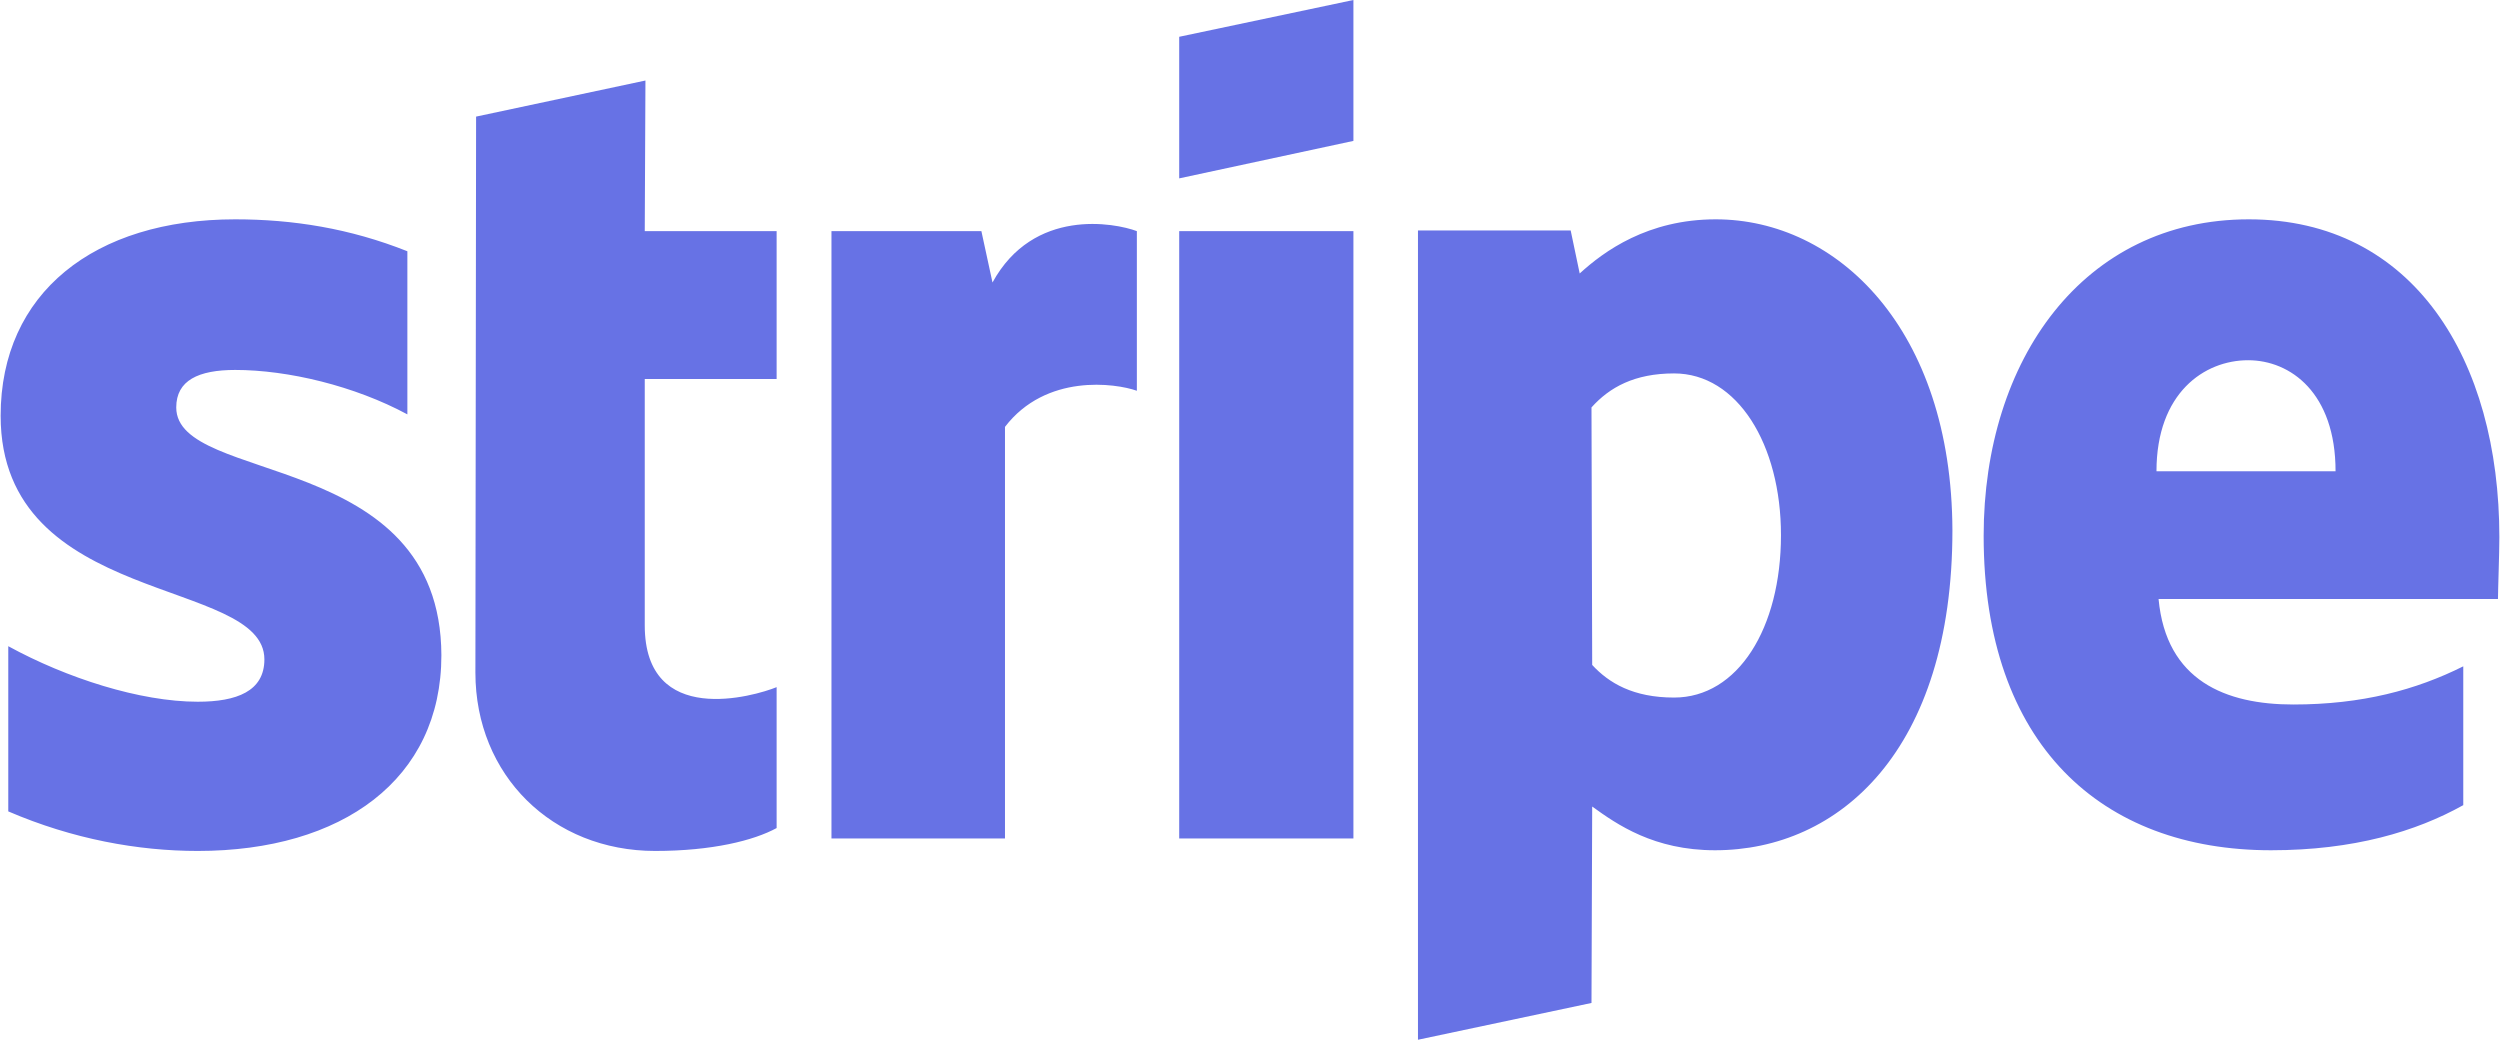
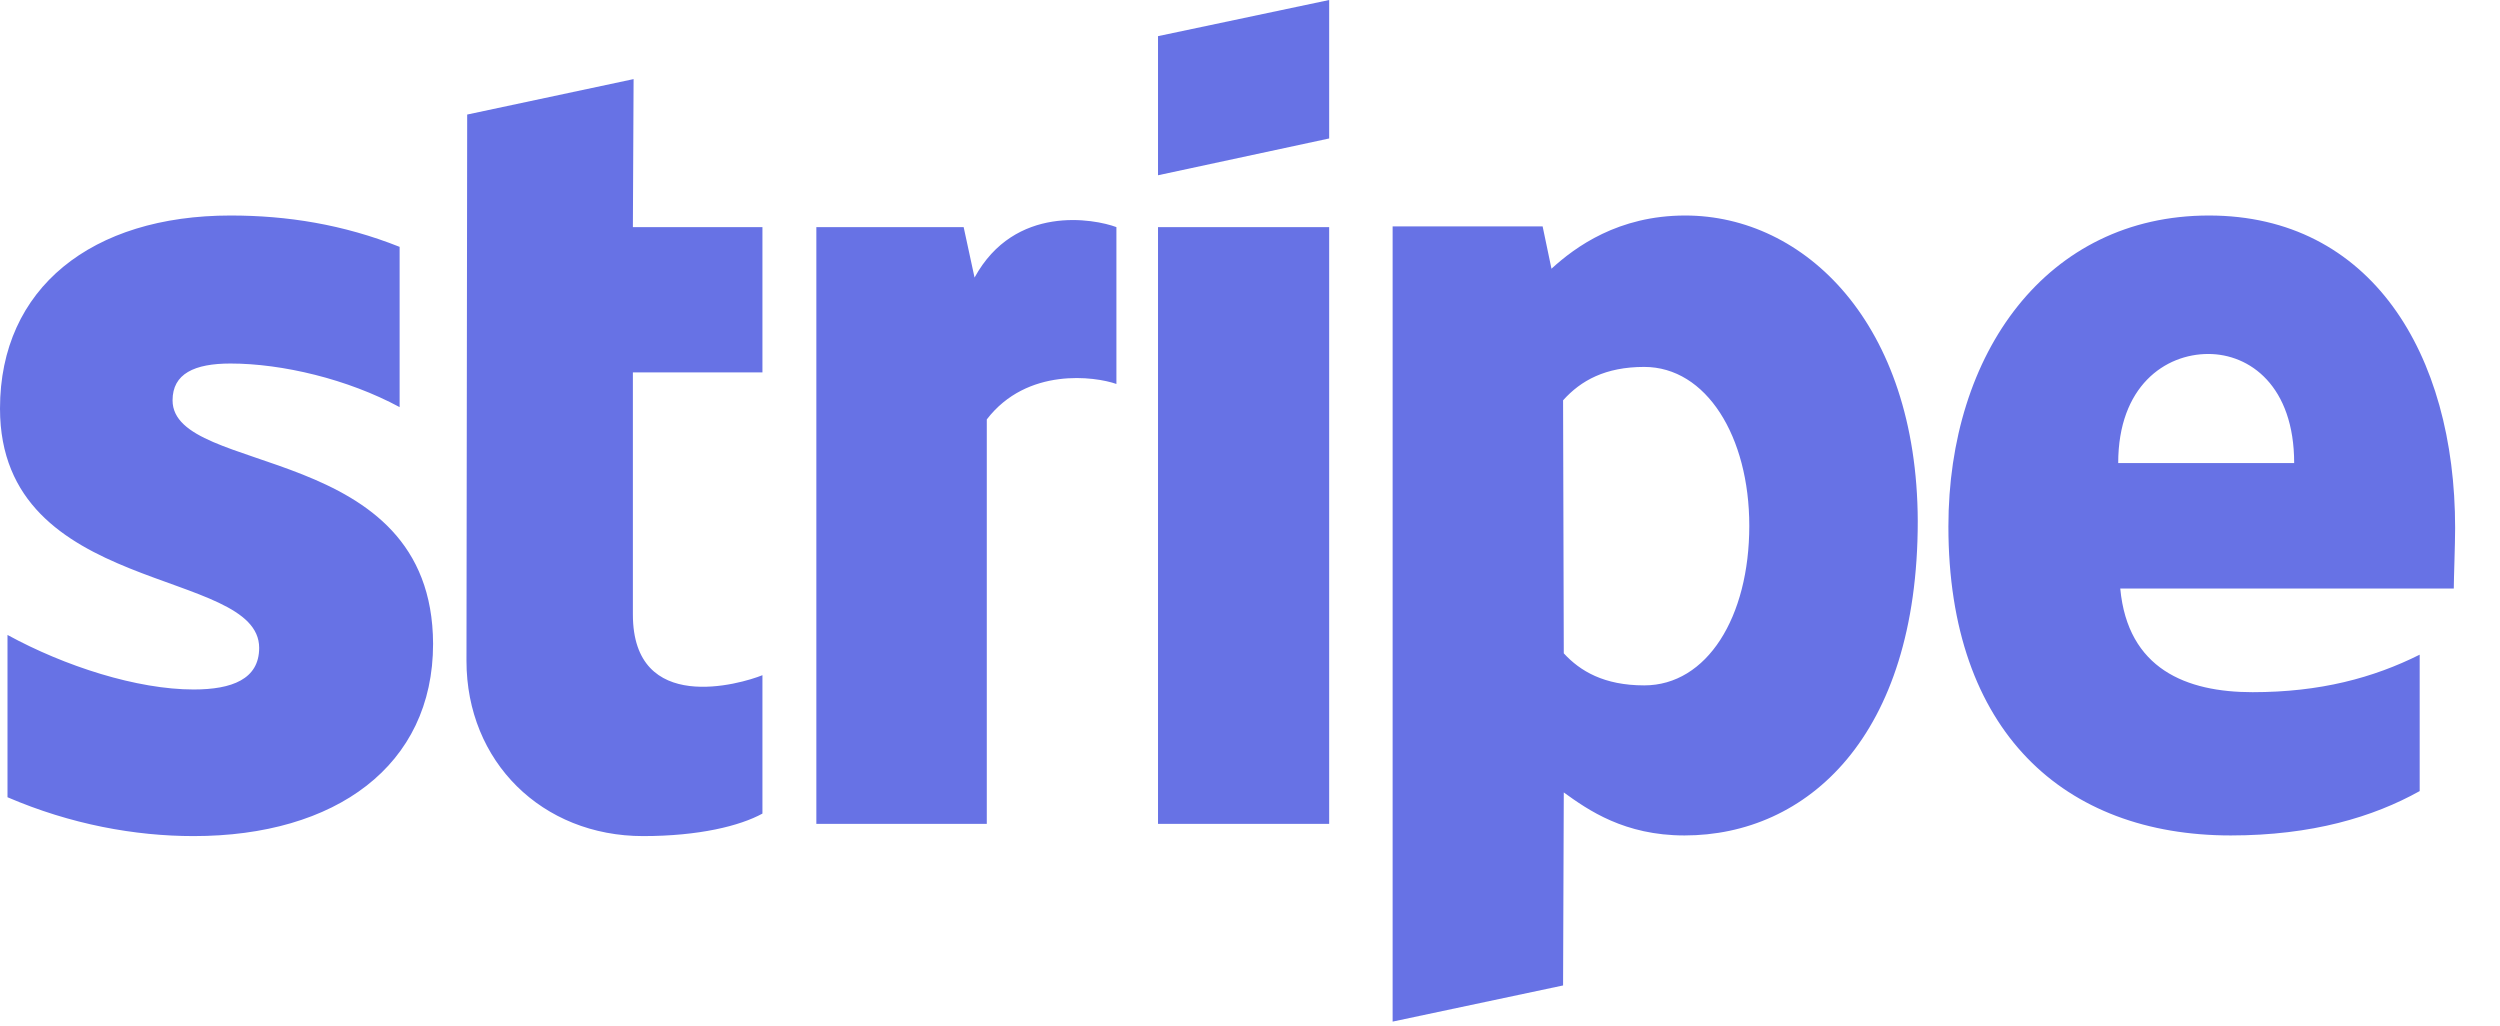
- <svg xmlns="http://www.w3.org/2000/svg" width="38.3" height="16" viewBox="0 0 512 214" version="1.1" preserveAspectRatio="xMidYMid">
-   <g>
-     <path d="M35.982,83.484 C35.982,77.938 40.533,75.804 48.071,75.804 C58.88,75.804 72.533,79.076 83.342,84.907 L83.342,51.484 C71.538,46.791 59.876,44.942 48.071,44.942 C19.2,44.942 0,60.018 0,85.191 C0,124.444 54.044,118.187 54.044,135.111 C54.044,141.653 48.356,143.787 40.391,143.787 C28.587,143.787 13.511,138.951 1.564,132.409 L1.564,166.258 C14.791,171.947 28.16,174.364 40.391,174.364 C69.973,174.364 90.311,159.716 90.311,134.258 C90.169,91.876 35.982,99.413 35.982,83.484 Z M132.124,16.498 L97.422,23.893 L97.28,137.813 C97.28,158.862 113.067,174.364 134.116,174.364 C145.778,174.364 154.311,172.231 159.004,169.671 L159.004,140.8 C154.453,142.649 131.982,149.191 131.982,128.142 L131.982,77.653 L159.004,77.653 L159.004,47.36 L131.982,47.36 L132.124,16.498 Z M203.236,57.884 L200.96,47.36 L170.24,47.36 L170.24,171.804 L205.796,171.804 L205.796,87.467 C214.187,76.516 228.409,78.507 232.818,80.071 L232.818,47.36 C228.267,45.653 211.627,42.524 203.236,57.884 Z M241.493,47.36 L277.191,47.36 L277.191,171.804 L241.493,171.804 L241.493,47.36 Z M241.493,36.551 L277.191,28.871 L277.191,0 L241.493,7.538 L241.493,36.551 Z M351.431,44.942 C337.493,44.942 328.533,51.484 323.556,56.036 L321.707,47.218 L290.418,47.218 L290.418,213.049 L325.973,205.511 L326.116,165.262 C331.236,168.96 338.773,174.222 351.289,174.222 C376.747,174.222 399.929,153.742 399.929,108.658 C399.787,67.413 376.32,44.942 351.431,44.942 Z M342.898,142.933 C334.507,142.933 329.529,139.947 326.116,136.249 L325.973,83.484 C329.671,79.36 334.791,76.516 342.898,76.516 C355.84,76.516 364.8,91.022 364.8,109.653 C364.8,128.711 355.982,142.933 342.898,142.933 Z M512,110.08 C512,73.671 494.364,44.942 460.658,44.942 C426.809,44.942 406.329,73.671 406.329,109.796 C406.329,152.604 430.507,174.222 465.209,174.222 C482.133,174.222 494.933,170.382 504.604,164.978 L504.604,136.533 C494.933,141.369 483.84,144.356 469.76,144.356 C455.964,144.356 443.733,139.52 442.169,122.738 L511.716,122.738 C511.716,120.889 512,113.493 512,110.08 Z M441.742,96.569 C441.742,80.498 451.556,73.813 460.516,73.813 C469.191,73.813 478.436,80.498 478.436,96.569 L441.742,96.569 L441.742,96.569 Z" fill="#6772E5" />
-   </g>
+ <svg xmlns="http://www.w3.org/2000/svg" viewBox="0 0 39 16" version="1.1">
+   <path d="M2.692,6.245 C2.692,5.83 3.032,5.671 3.596,5.671 C4.404,5.671 5.426,5.915 6.234,6.351 L6.234,3.851 C5.351,3.5 4.479,3.362 3.596,3.362 C1.436,3.362 0,4.49 0,6.373 C0,9.309 4.043,8.841 4.043,10.107 C4.043,10.596 3.617,10.756 3.021,10.756 C2.138,10.756 1.011,10.394 0.117,9.905 L0.117,12.437 C1.106,12.862 2.107,13.043 3.021,13.043 C5.234,13.043 6.756,11.947 6.756,10.043 C6.745,6.873 2.692,7.437 2.692,6.245 Z M9.884,1.234 L7.288,1.787 L7.277,10.309 C7.277,11.884 8.458,13.043 10.032,13.043 C10.905,13.043 11.543,12.884 11.894,12.692 L11.894,10.533 C11.554,10.671 9.873,11.16 9.873,9.586 L9.873,5.809 L11.894,5.809 L11.894,3.543 L9.873,3.543 L9.884,1.234 Z M15.203,4.33 L15.033,3.543 L12.735,3.543 L12.735,12.852 L15.394,12.852 L15.394,6.543 C16.022,5.724 17.086,5.873 17.416,5.99 L17.416,3.543 C17.075,3.415 15.831,3.181 15.203,4.33 Z M18.065,3.543 L20.735,3.543 L20.735,12.852 L18.065,12.852 L18.065,3.543 Z M18.065,2.734 L20.735,2.16 L20.735,0 L18.065,0.564 L18.065,2.734 Z M26.289,3.362 C25.246,3.362 24.576,3.851 24.203,4.192 L24.065,3.532 L21.725,3.532 L21.725,15.937 L24.384,15.373 L24.395,12.362 C24.778,12.639 25.342,13.033 26.278,13.033 C28.182,13.033 29.917,11.501 29.917,8.128 C29.906,5.043 28.151,3.362 26.289,3.362 Z M25.65,10.692 C25.023,10.692 24.65,10.469 24.395,10.192 L24.384,6.245 C24.661,5.936 25.044,5.724 25.65,5.724 C26.619,5.724 27.289,6.809 27.289,8.203 C27.289,9.628 26.629,10.692 25.65,10.692 Z M38.3,8.235 C38.3,5.511 36.981,3.362 34.459,3.362 C31.927,3.362 30.395,5.511 30.395,8.213 C30.395,11.416 32.204,13.033 34.8,13.033 C36.066,13.033 37.023,12.745 37.747,12.341 L37.747,10.213 C37.023,10.575 36.194,10.798 35.14,10.798 C34.108,10.798 33.193,10.437 33.076,9.181 L38.279,9.181 C38.279,9.043 38.3,8.49 38.3,8.235 Z M33.044,7.224 C33.044,6.022 33.778,5.522 34.449,5.522 C35.098,5.522 35.789,6.022 35.789,7.224 L33.044,7.224 Z" fill="#6772E5" />
</svg>
